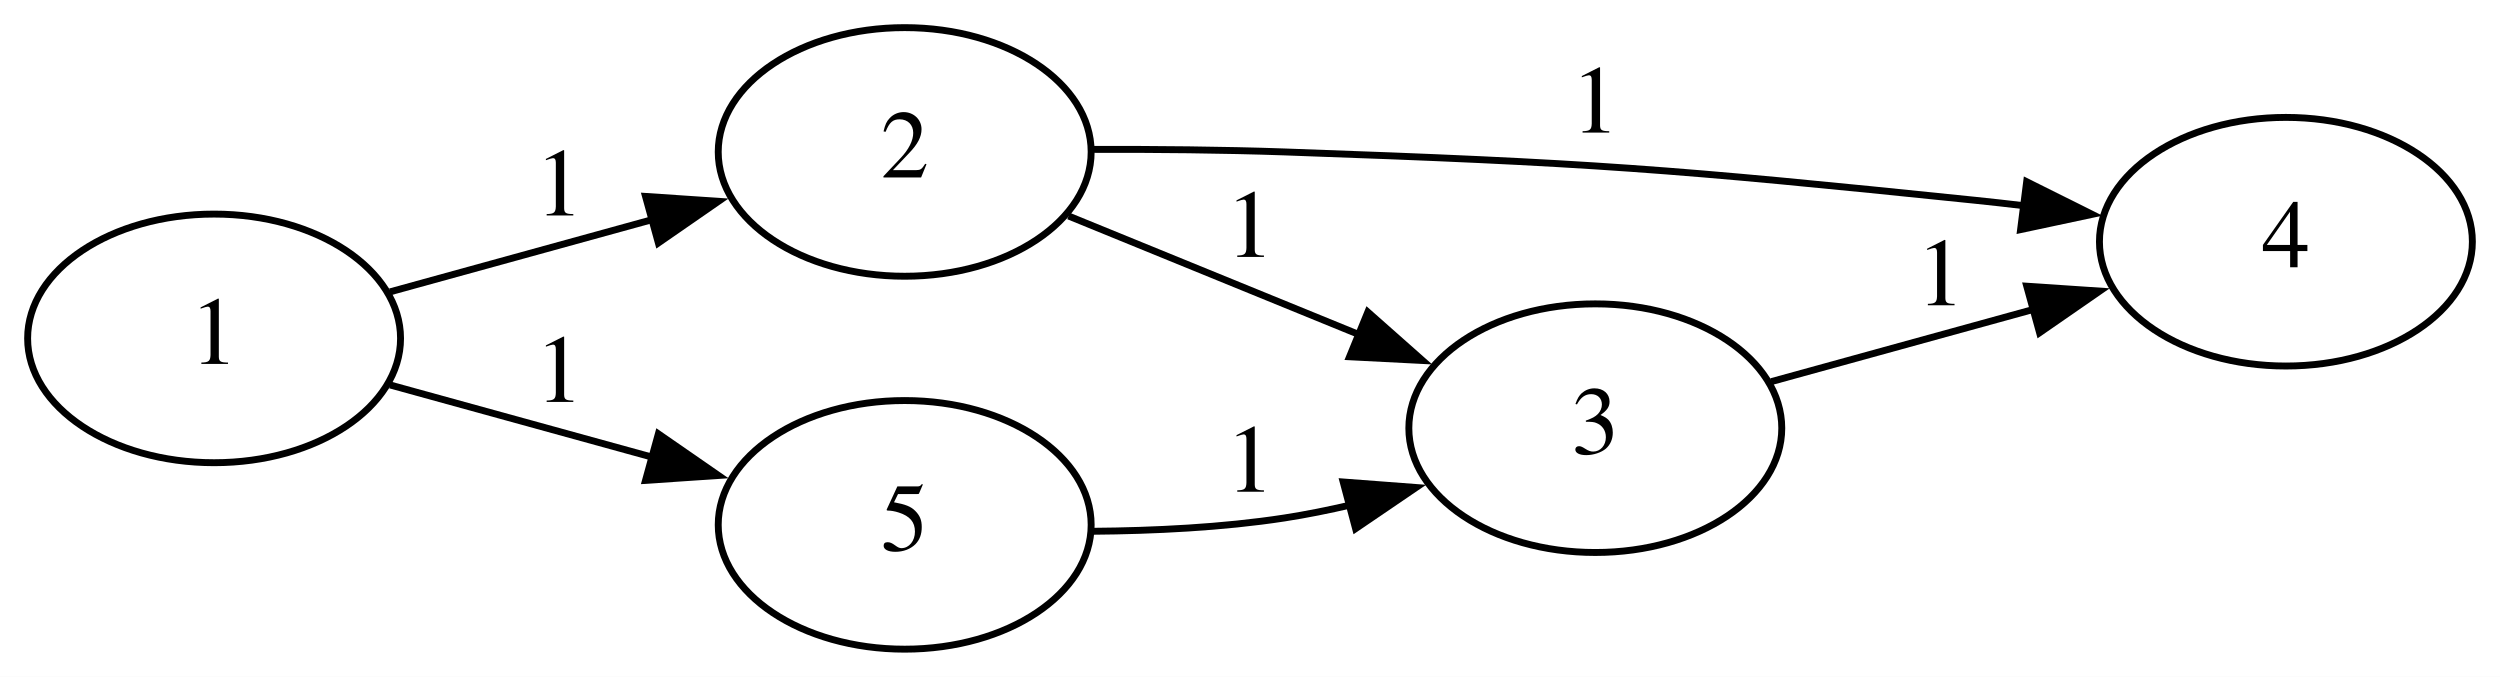
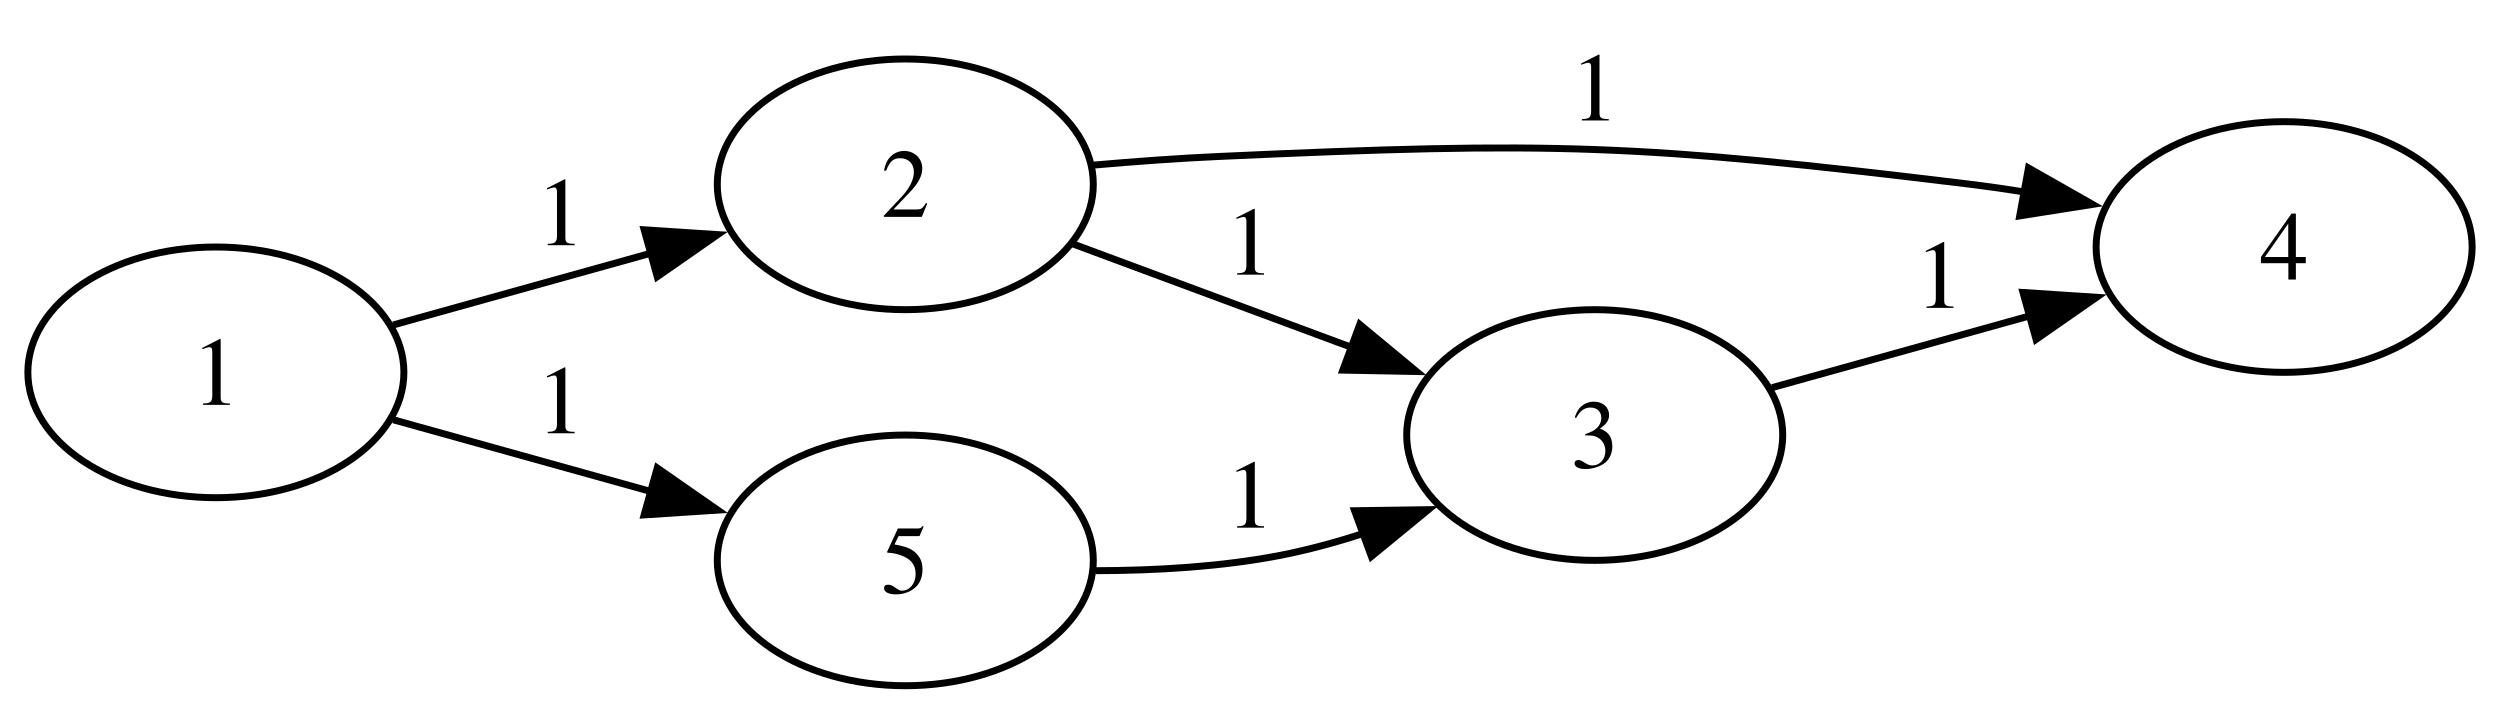
- <svg xmlns="http://www.w3.org/2000/svg" width="362pt" height="98pt" viewBox="0.00 0.00 362.00 98.00">
-   <g id="graph0" class="graph" transform="scale(1 1) rotate(0) translate(4 94)">
-     <polygon fill="white" stroke="none" points="-4,4 -4,-94 358,-94 358,4 -4,4" />
+ <svg xmlns="http://www.w3.org/2000/svg" width="359pt" height="102pt" viewBox="0.00 0.00 359.00 102.00">
+   <g id="graph0" class="graph" transform="scale(1 1) rotate(0) translate(4 98.47)">
+     <polygon fill="white" stroke="none" points="-4,4 -4,-98.47 355,-98.47 355,4 -4,4" />
    <g id="node1" class="node">
      <ellipse fill="none" stroke="black" cx="27" cy="-45" rx="27" ry="18" />
-       <text text-anchor="middle" x="27" y="-41.3" font-family="Times,serif" font-size="14.00">1</text>
+       <text xml:space="preserve" text-anchor="middle" x="27" y="-40.33" font-family="Times,serif" font-size="14.00">1</text>
    </g>
    <g id="node2" class="node">
-       <ellipse fill="none" stroke="black" cx="127" cy="-72" rx="27" ry="18" />
-       <text text-anchor="middle" x="127" y="-68.3" font-family="Times,serif" font-size="14.00">2</text>
+       <ellipse fill="none" stroke="black" cx="126" cy="-72" rx="27" ry="18" />
+       <text xml:space="preserve" text-anchor="middle" x="126" y="-67.33" font-family="Times,serif" font-size="14.00">2</text>
    </g>
    <g id="edge1" class="edge">
-       <path fill="none" stroke="black" d="M52.48,-51.74C63.94,-54.9 77.81,-58.72 90.4,-62.19" />
-       <polygon fill="black" stroke="black" points="89.47,-65.56 100.04,-64.85 91.33,-58.82 89.47,-65.56" />
-       <text text-anchor="middle" x="77" y="-62.8" font-family="Times,serif" font-size="14.00">1</text>
+       <path fill="none" stroke="black" d="M52.48,-51.81C63.74,-54.95 77.3,-58.72 89.64,-62.16" />
+       <polygon fill="black" stroke="black" points="88.5,-65.47 99.07,-64.78 90.38,-58.73 88.5,-65.47" />
+       <text xml:space="preserve" text-anchor="middle" x="76.5" y="-63.26" font-family="Times,serif" font-size="14.00">1</text>
    </g>
    <g id="node5" class="node">
-       <ellipse fill="none" stroke="black" cx="127" cy="-18" rx="27" ry="18" />
-       <text text-anchor="middle" x="127" y="-14.3" font-family="Times,serif" font-size="14.00">5</text>
+       <ellipse fill="none" stroke="black" cx="126" cy="-18" rx="27" ry="18" />
+       <text xml:space="preserve" text-anchor="middle" x="126" y="-13.32" font-family="Times,serif" font-size="14.00">5</text>
    </g>
    <g id="edge4" class="edge">
-       <path fill="none" stroke="black" d="M52.48,-38.26C63.94,-35.1 77.81,-31.28 90.4,-27.81" />
-       <polygon fill="black" stroke="black" points="91.33,-31.18 100.04,-25.15 89.47,-24.44 91.33,-31.18" />
-       <text text-anchor="middle" x="77" y="-35.8" font-family="Times,serif" font-size="14.00">1</text>
+       <path fill="none" stroke="black" d="M52.48,-38.19C63.74,-35.05 77.3,-31.28 89.64,-27.84" />
+       <polygon fill="black" stroke="black" points="90.38,-31.27 99.07,-25.22 88.5,-24.53 90.38,-31.27" />
+       <text xml:space="preserve" text-anchor="middle" x="76.5" y="-36.26" font-family="Times,serif" font-size="14.00">1</text>
    </g>
    <g id="node3" class="node">
-       <ellipse fill="none" stroke="black" cx="227" cy="-32" rx="27" ry="18" />
-       <text text-anchor="middle" x="227" y="-28.3" font-family="Times,serif" font-size="14.00">3</text>
+       <ellipse fill="none" stroke="black" cx="225" cy="-36" rx="27" ry="18" />
+       <text xml:space="preserve" text-anchor="middle" x="225" y="-31.32" font-family="Times,serif" font-size="14.00">3</text>
    </g>
    <g id="edge2" class="edge">
-       <path fill="none" stroke="black" d="M150.73,-62.72C163.22,-57.62 178.95,-51.2 192.79,-45.55" />
-       <polygon fill="black" stroke="black" points="194.06,-48.82 201.99,-41.8 191.41,-42.34 194.06,-48.82" />
-       <text text-anchor="middle" x="177" y="-56.8" font-family="Times,serif" font-size="14.00">1</text>
+       <path fill="none" stroke="black" d="M149.99,-63.47C161.98,-59.02 176.88,-53.49 190.16,-48.56" />
+       <polygon fill="black" stroke="black" points="191.26,-51.88 199.42,-45.12 188.83,-45.32 191.26,-51.88" />
+       <text xml:space="preserve" text-anchor="middle" x="175.5" y="-59.03" font-family="Times,serif" font-size="14.00">1</text>
    </g>
    <g id="node4" class="node">
-       <ellipse fill="none" stroke="black" cx="327" cy="-59" rx="27" ry="18" />
-       <text text-anchor="middle" x="327" y="-55.3" font-family="Times,serif" font-size="14.00">4</text>
+       <ellipse fill="none" stroke="black" cx="324" cy="-63" rx="27" ry="18" />
+       <text xml:space="preserve" text-anchor="middle" x="324" y="-58.33" font-family="Times,serif" font-size="14.00">4</text>
    </g>
    <g id="edge6" class="edge">
-       <path fill="none" stroke="black" d="M154.37,-72.37C163.16,-72.39 173.01,-72.31 182,-72 226.53,-70.44 237.68,-69.57 282,-65 284.34,-64.76 286.74,-64.49 289.16,-64.2" />
-       <polygon fill="black" stroke="black" points="289.46,-67.69 298.94,-62.96 288.58,-60.75 289.46,-67.69" />
-       <text text-anchor="middle" x="227" y="-74.8" font-family="Times,serif" font-size="14.00">1</text>
+       <path fill="none" stroke="black" d="M153.03,-74.76C158.93,-75.28 165.18,-75.74 171,-76 218.98,-78.18 231.32,-77.8 279,-72 281.52,-71.69 284.1,-71.32 286.7,-70.9" />
+       <polygon fill="black" stroke="black" points="287.29,-74.35 296.5,-69.12 286.03,-67.47 287.29,-74.35" />
+       <text xml:space="preserve" text-anchor="middle" x="225" y="-81.17" font-family="Times,serif" font-size="14.00">1</text>
    </g>
    <g id="edge3" class="edge">
-       <path fill="none" stroke="black" d="M252.48,-38.74C263.94,-41.9 277.81,-45.72 290.4,-49.19" />
-       <polygon fill="black" stroke="black" points="289.47,-52.56 300.04,-51.85 291.33,-45.82 289.47,-52.56" />
-       <text text-anchor="middle" x="277" y="-49.8" font-family="Times,serif" font-size="14.00">1</text>
+       <path fill="none" stroke="black" d="M250.48,-42.81C261.74,-45.95 275.3,-49.72 287.64,-53.16" />
+       <polygon fill="black" stroke="black" points="286.5,-56.47 297.07,-55.78 288.38,-49.73 286.5,-56.47" />
+       <text xml:space="preserve" text-anchor="middle" x="274.5" y="-54.26" font-family="Times,serif" font-size="14.00">1</text>
    </g>
    <g id="edge5" class="edge">
-       <path fill="none" stroke="black" d="M154.21,-17.07C163.08,-17.14 173.01,-17.61 182,-19 185.17,-19.49 188.44,-20.15 191.69,-20.91" />
-       <polygon fill="black" stroke="black" points="190.49,-24.21 201.05,-23.41 192.29,-17.45 190.49,-24.21" />
-       <text text-anchor="middle" x="177" y="-22.8" font-family="Times,serif" font-size="14.00">1</text>
+       <path fill="none" stroke="black" d="M153.34,-16.52C161.91,-16.53 171.42,-17.07 180,-18.75 183.9,-19.52 187.9,-20.61 191.83,-21.88" />
+       <polygon fill="black" stroke="black" points="190.52,-25.13 201.11,-25.28 192.93,-18.56 190.52,-25.13" />
+       <text xml:space="preserve" text-anchor="middle" x="175.5" y="-22.7" font-family="Times,serif" font-size="14.00">1</text>
    </g>
  </g>
</svg>
